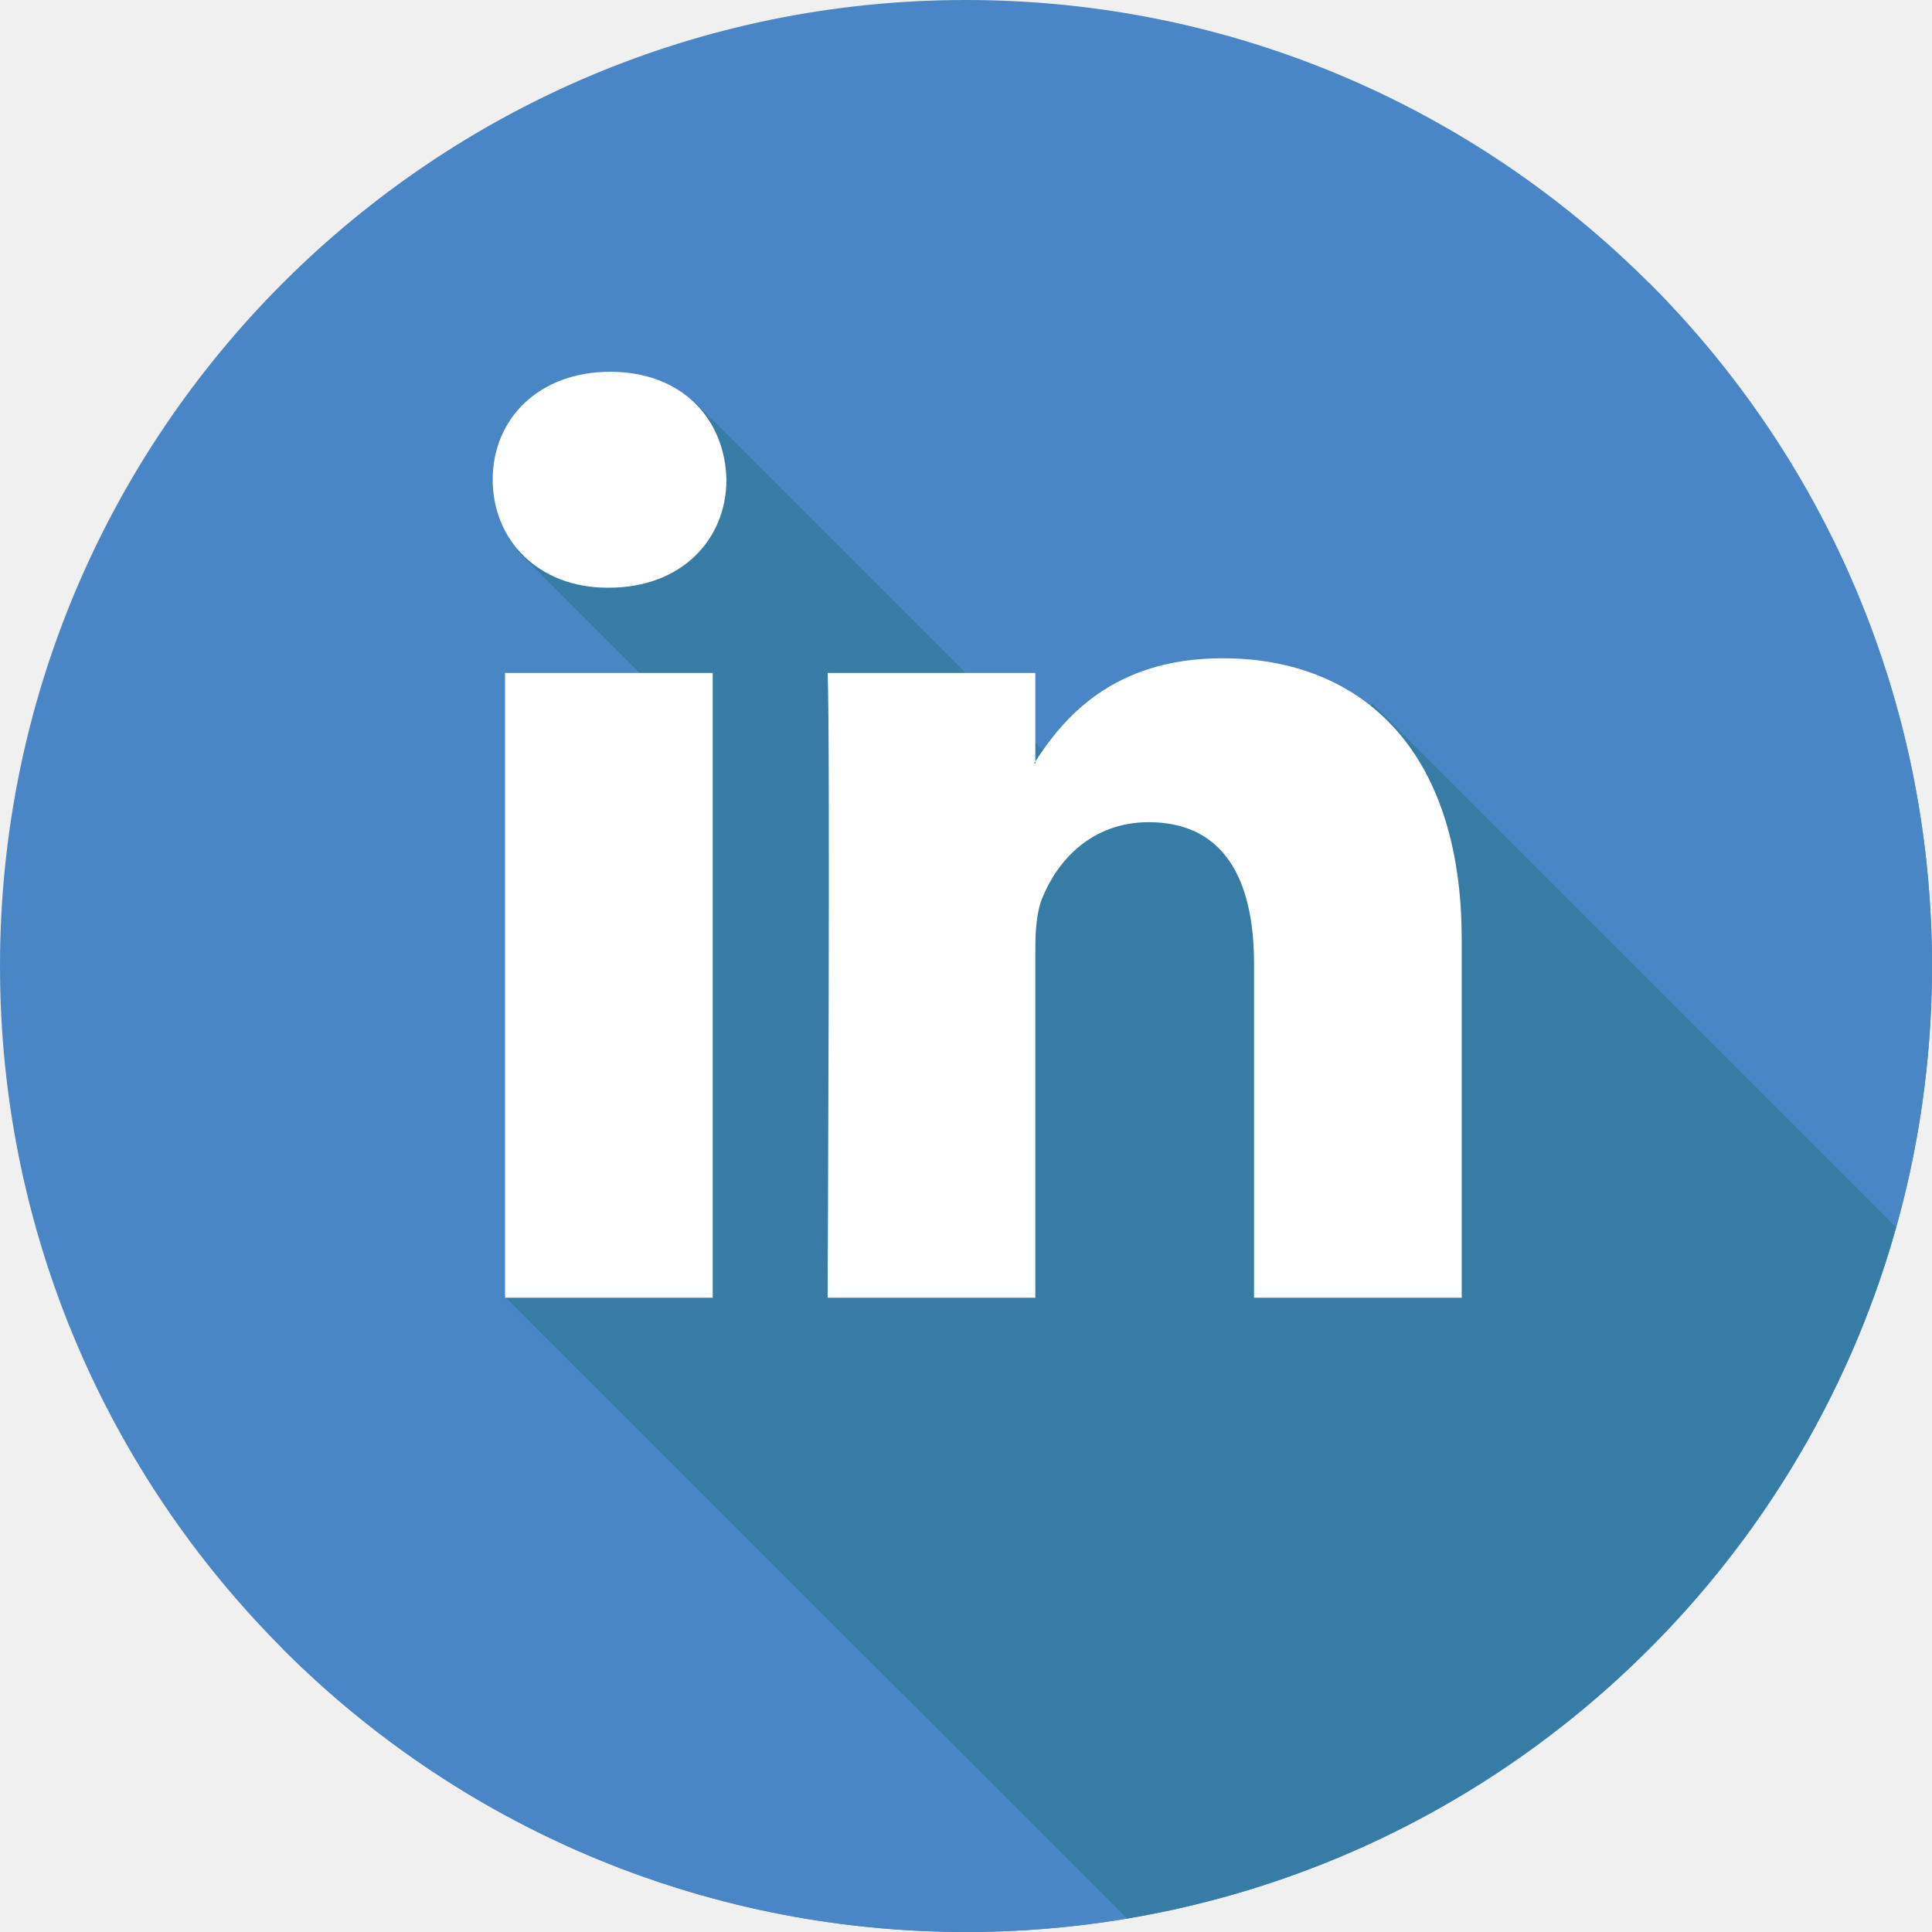
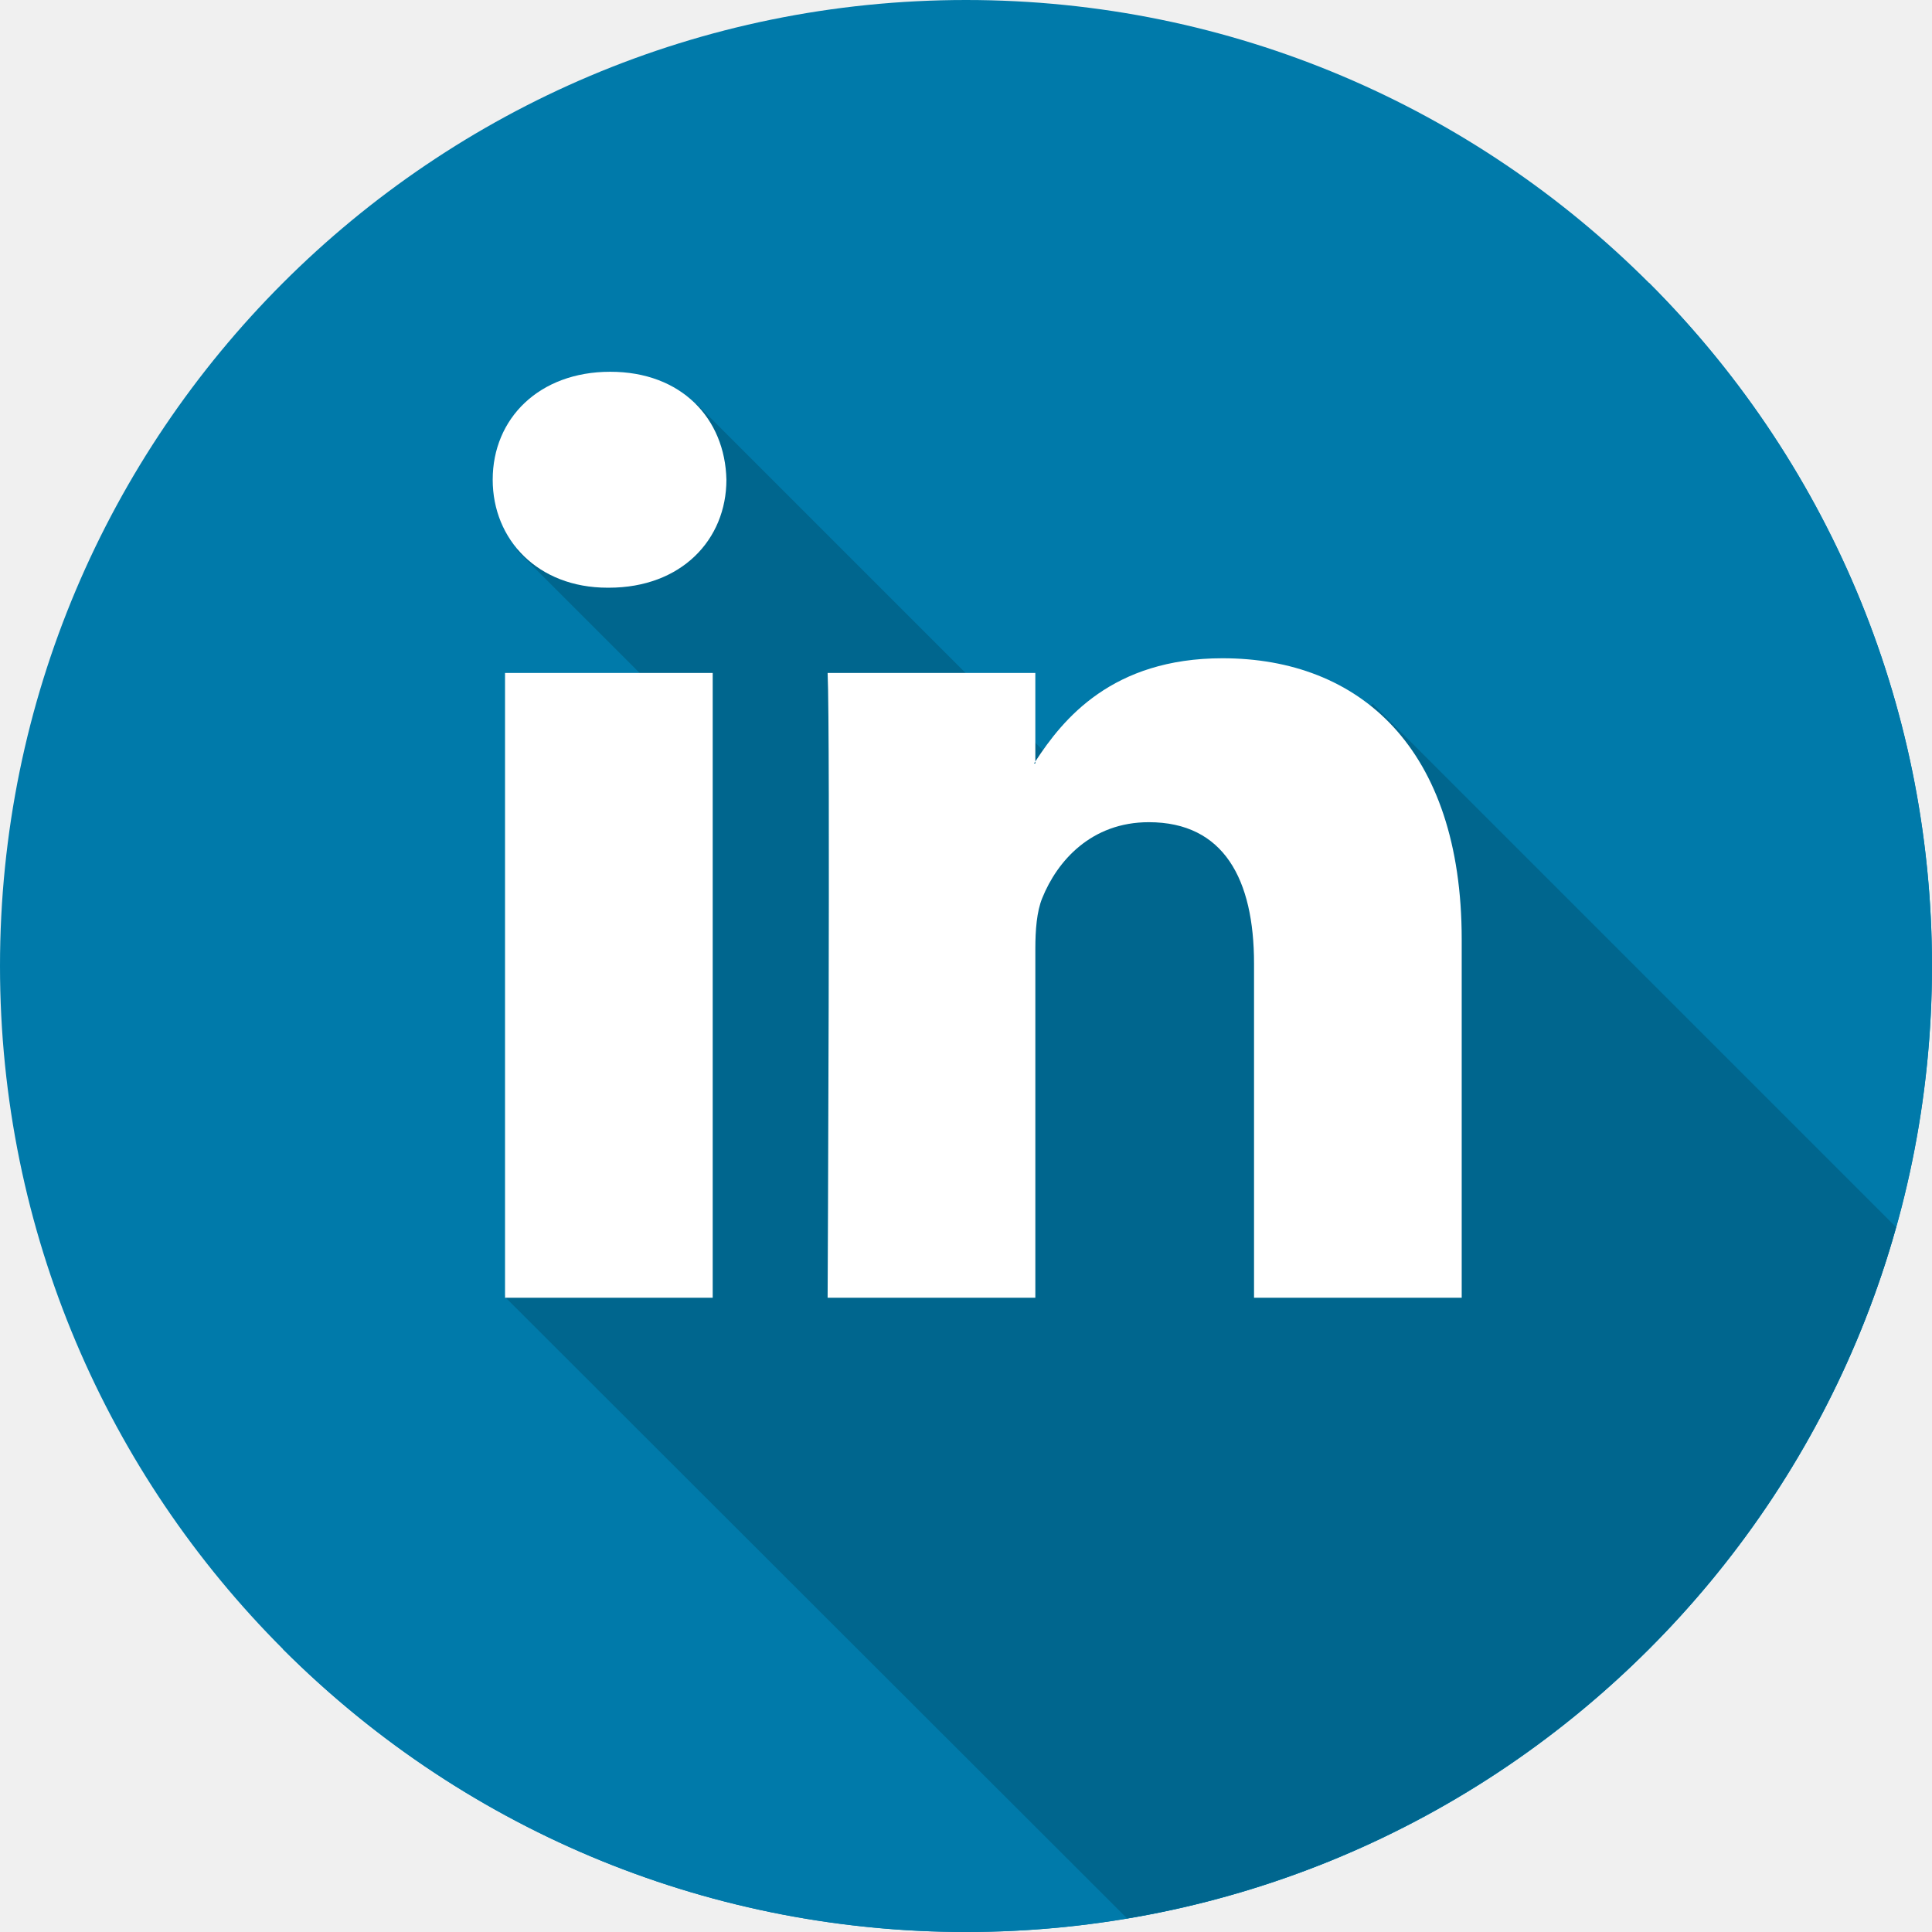
<svg xmlns="http://www.w3.org/2000/svg" version="1.1" width="512" height="512" x="0" y="0" viewBox="0 0 473.931 473.931" style="enable-background:new 0 0 512 512" xml:space="preserve" class="">
  <g>
-     <circle style="" cx="236.966" cy="236.966" r="236.966" fill="#4a86c5" data-original="#4a86c5" class="" />
-     <path style="" d="M404.518,69.383c92.541,92.549,92.549,242.59,0,335.138c-92.541,92.541-242.593,92.541-335.134,0  L404.518,69.383z" fill="#4a86c5" data-original="#3d80b2" class="" />
-     <path style="" d="M462.646,309.275c0.868-2.713,1.658-5.456,2.432-8.206  C464.307,303.823,463.496,306.562,462.646,309.275z" fill="#4a86c5" data-original="#4a86c5" class="" />
+     <circle style="" cx="236.966" cy="236.966" r="236.966" fill="#007aaa" data-original="#4a86c5" class="" />
+     <path style="" d="M404.518,69.383c92.541,92.549,92.549,242.59,0,335.138c-92.541,92.541-242.593,92.541-335.134,0  L404.518,69.383z" fill="#007aaa" data-original="#3d80b2" class="" />
+     <path style="" d="M462.646,309.275c0.868-2.713,1.658-5.456,2.432-8.206  C464.307,303.823,463.496,306.562,462.646,309.275z" fill="#007aaa" data-original="#4a86c5" class="" />
    <g>
-       <polygon style="" points="465.097,301.017 465.097,301.017 465.082,301.07  " fill="#377ca5" data-original="#377ca5" class="" />
-       <path style="" d="M465.097,301.017L336.721,172.641l-29.204,29.204l-20.303-20.303l-16.946,16.946L171.032,99.25   l-6.155-2.346l-38.08,38.08l45.968,45.964l-44.998,44.995l43.943,43.943l-48.048,48.052L276.475,470.59   c87.984-14.78,159.5-77.993,186.175-161.311c0.849-2.716,1.658-5.452,2.432-8.206C465.082,301.055,465.09,301.032,465.097,301.017z   " fill="#377ca5" data-original="#377ca5" class="" />
+       <polygon style="" points="465.097,301.017 465.097,301.017 465.082,301.07  " fill="#00668e" data-original="#377ca5" class="" />
+       <path style="" d="M465.097,301.017L336.721,172.641l-29.204,29.204l-20.303-20.303l-16.946,16.946L171.032,99.25   l-6.155-2.346l-38.08,38.08l45.968,45.964l-44.998,44.995l43.943,43.943l-48.048,48.052L276.475,470.59   c87.984-14.78,159.5-77.993,186.175-161.311c0.849-2.716,1.658-5.452,2.432-8.206C465.082,301.055,465.09,301.032,465.097,301.017z   " fill="#00668e" data-original="#377ca5" class="" />
    </g>
    <path style="" d="M358.565,230.459v87.883h-50.944v-81.997c0-20.595-7.375-34.656-25.811-34.656  c-14.084,0-22.458,9.474-26.147,18.634c-1.343,3.278-1.688,7.835-1.688,12.423v85.593H203.02c0,0,0.681-138.875,0-153.259h50.952  V186.8c-0.094,0.161-0.236,0.34-0.329,0.498h0.329V186.8c6.769-10.425,18.862-25.324,45.923-25.324  C333.432,161.479,358.565,183.384,358.565,230.459z M149.7,91.198c-17.429,0-28.838,11.439-28.838,26.473  c0,14.716,11.072,26.495,28.164,26.495h0.344c17.766,0,28.823-11.779,28.823-26.495C177.857,102.636,167.137,91.198,149.7,91.198z   M123.886,318.341h50.944V165.083h-50.944V318.341z" fill="#ffffff" data-original="#ffffff" class="" />
    <g>
</g>
    <g>
</g>
    <g>
</g>
    <g>
</g>
    <g>
</g>
    <g>
</g>
    <g>
</g>
    <g>
</g>
    <g>
</g>
    <g>
</g>
    <g>
</g>
    <g>
</g>
    <g>
</g>
    <g>
</g>
    <g>
</g>
  </g>
</svg>
